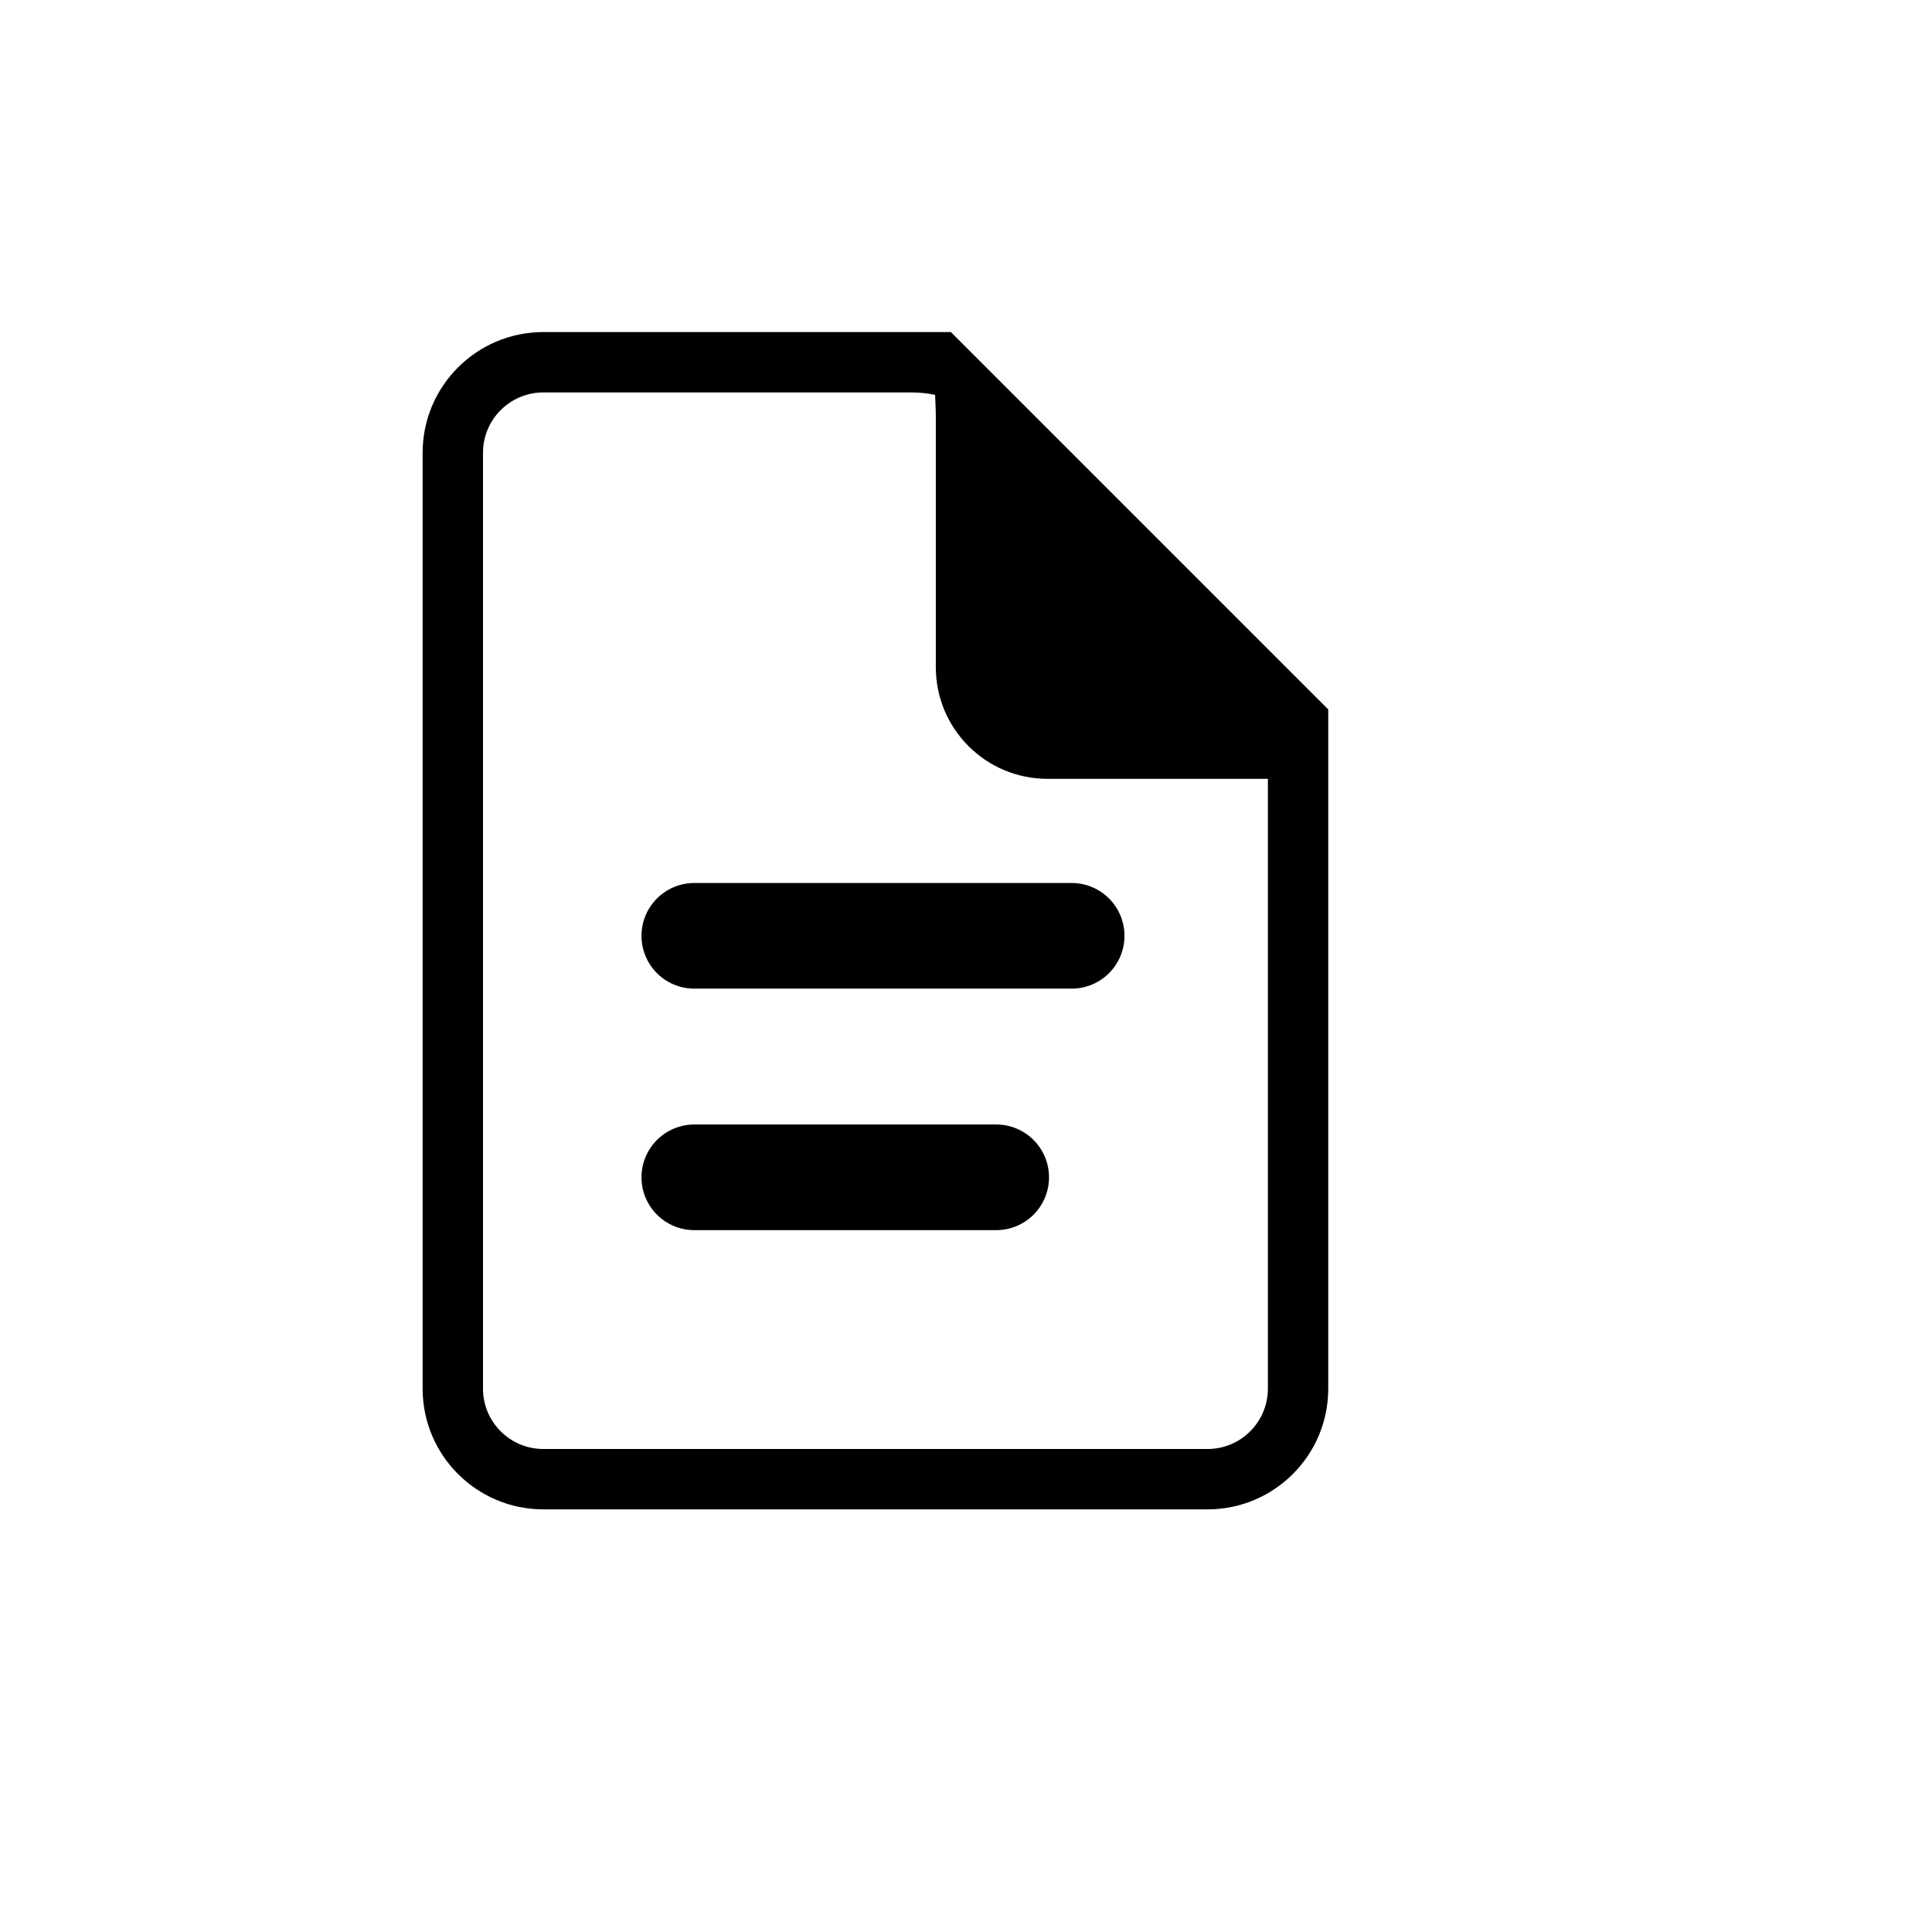
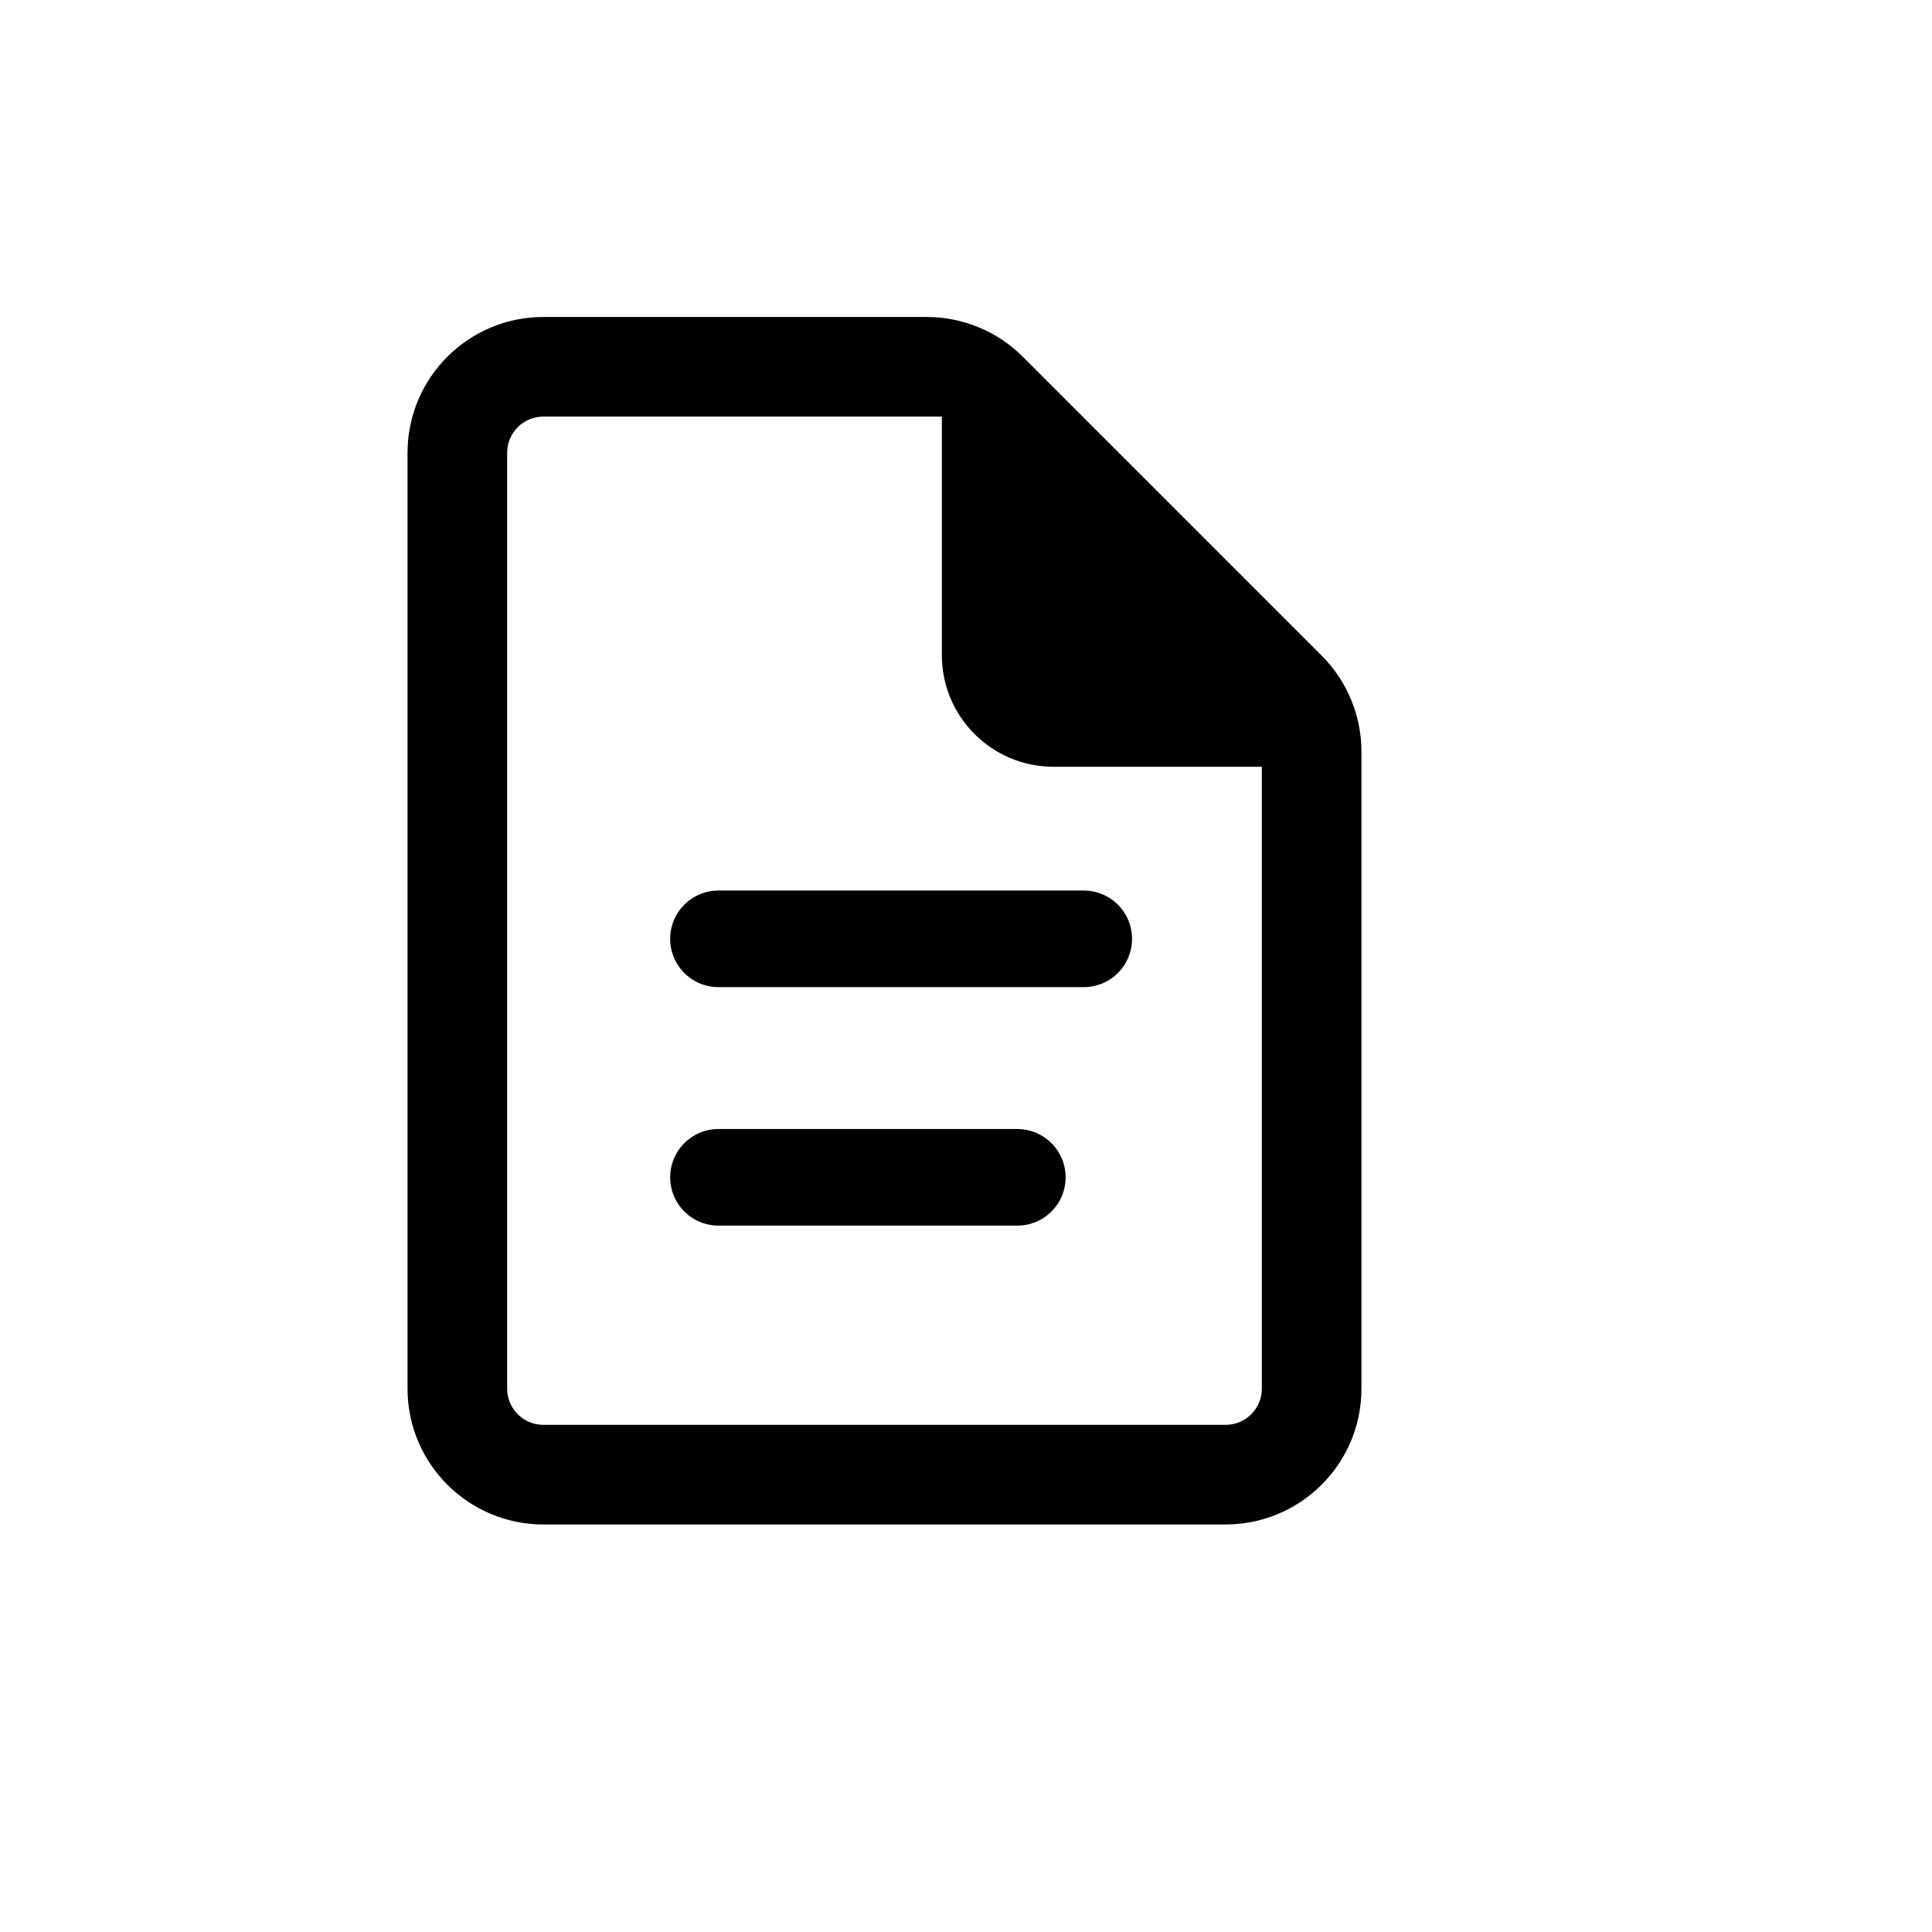
<svg xmlns="http://www.w3.org/2000/svg" width="64" height="64" viewBox="0 0 64 64" fill="none">
-   <path fill-rule="evenodd" clip-rule="evenodd" d="M18 11C15.791 11 14 12.791 14 15V46C14 48.209 15.791 50 18 50H40C42.209 50 44 48.209 44 46V23.5L31.5 11H18ZM31 13.8V22.1C31 24.145 32.656 25.8 34.7 25.8H42V46C42 47.105 41.105 48 40 48H18C16.895 48 16 47.105 16 46V15C16 13.895 16.895 13 18 13H30.2C30.465 13 30.725 13.028 30.977 13.08C30.984 13.312 31 13.546 31 13.8Z" fill="black" />
-   <path d="M23 31H35.5" stroke="black" stroke-width="3.5" stroke-linecap="round" />
-   <path d="M23 39H33" stroke="black" stroke-width="3.5" stroke-linecap="round" />
+   <path fill-rule="evenodd" clip-rule="evenodd" d="M18 10.5C15.515 10.5 13.5 12.515 13.5 15V46C13.5 48.485 15.515 50.5 18 50.5H40.6C43.085 50.5 45.1 48.485 45.1 46V24.9C45.1 23.706 44.626 22.562 43.782 21.718L33.882 11.818C33.038 10.974 31.893 10.5 30.7 10.5H18ZM31.2 13.8V21.7C31.2 23.744 32.856 25.4 34.9 25.4H41.8V46C41.8 46.663 41.263 47.2 40.6 47.2H18C17.337 47.2 16.8 46.663 16.8 46V15C16.8 14.337 17.337 13.8 18 13.8H31.2Z" fill="black" />
+   <path d="M23.8 31.1H35.9" stroke="black" stroke-width="3.2" stroke-linecap="round" />
+   <path d="M23.8 39H33.7" stroke="black" stroke-width="3.2" stroke-linecap="round" />
</svg>
